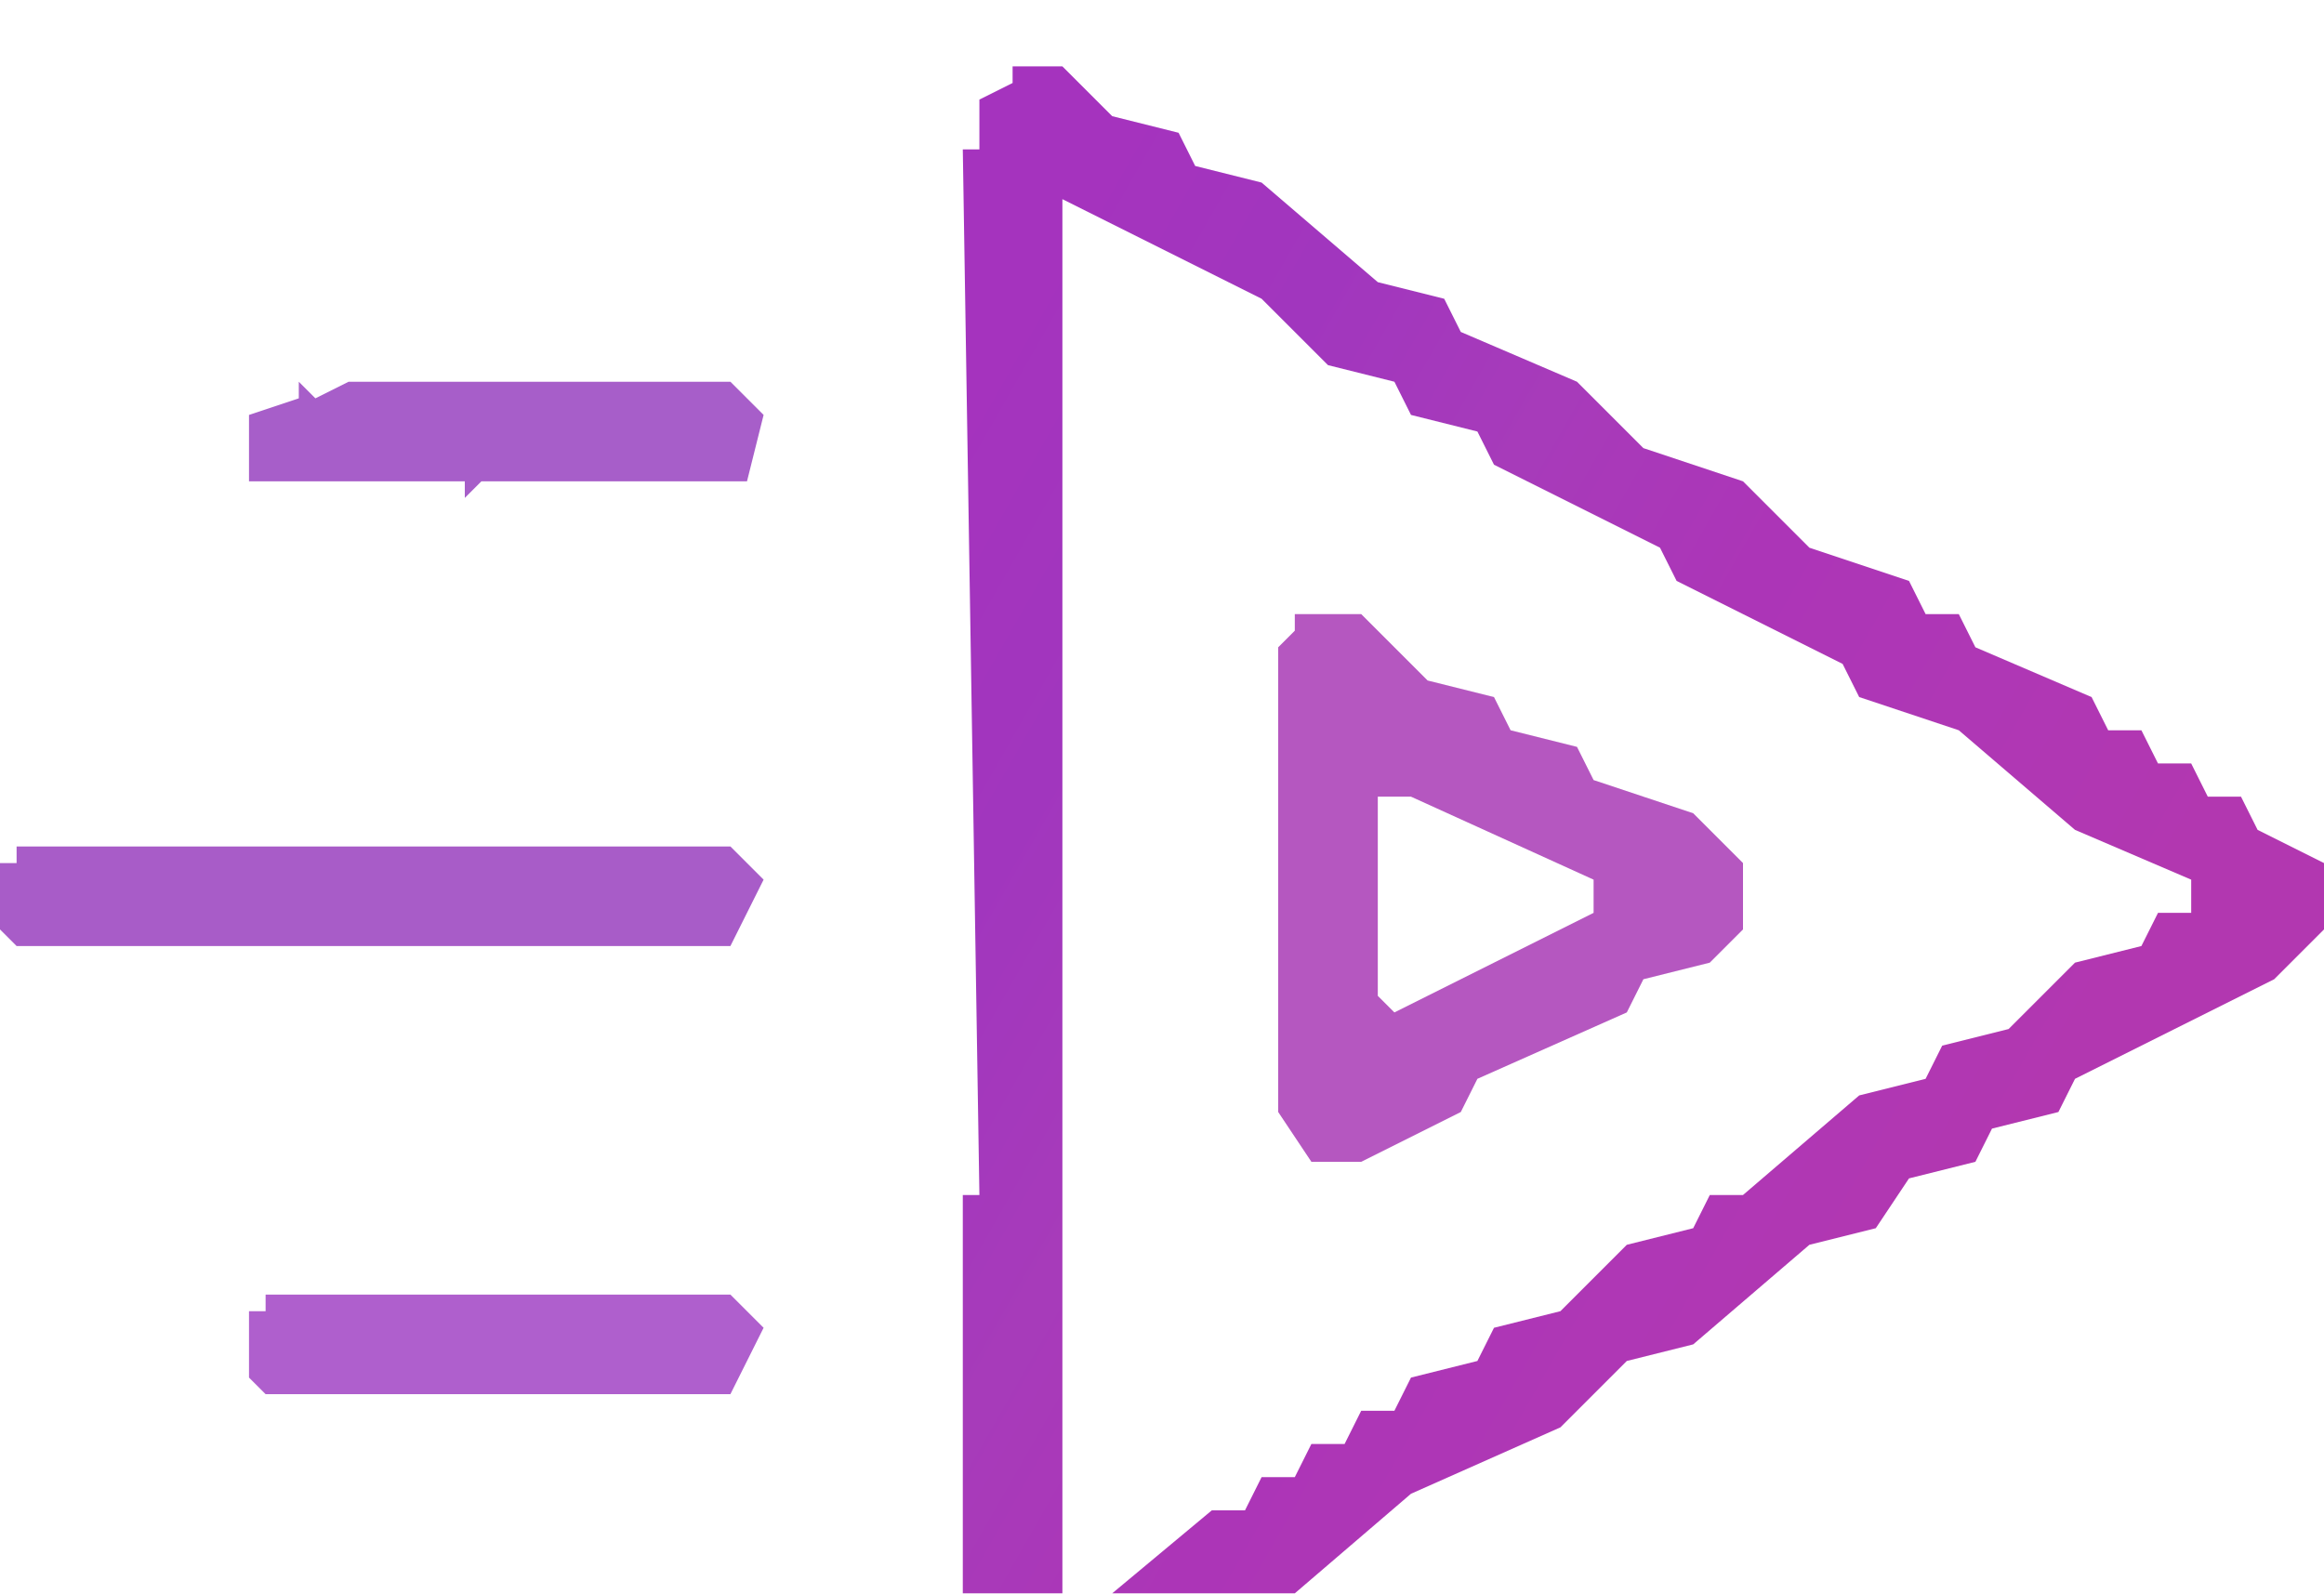
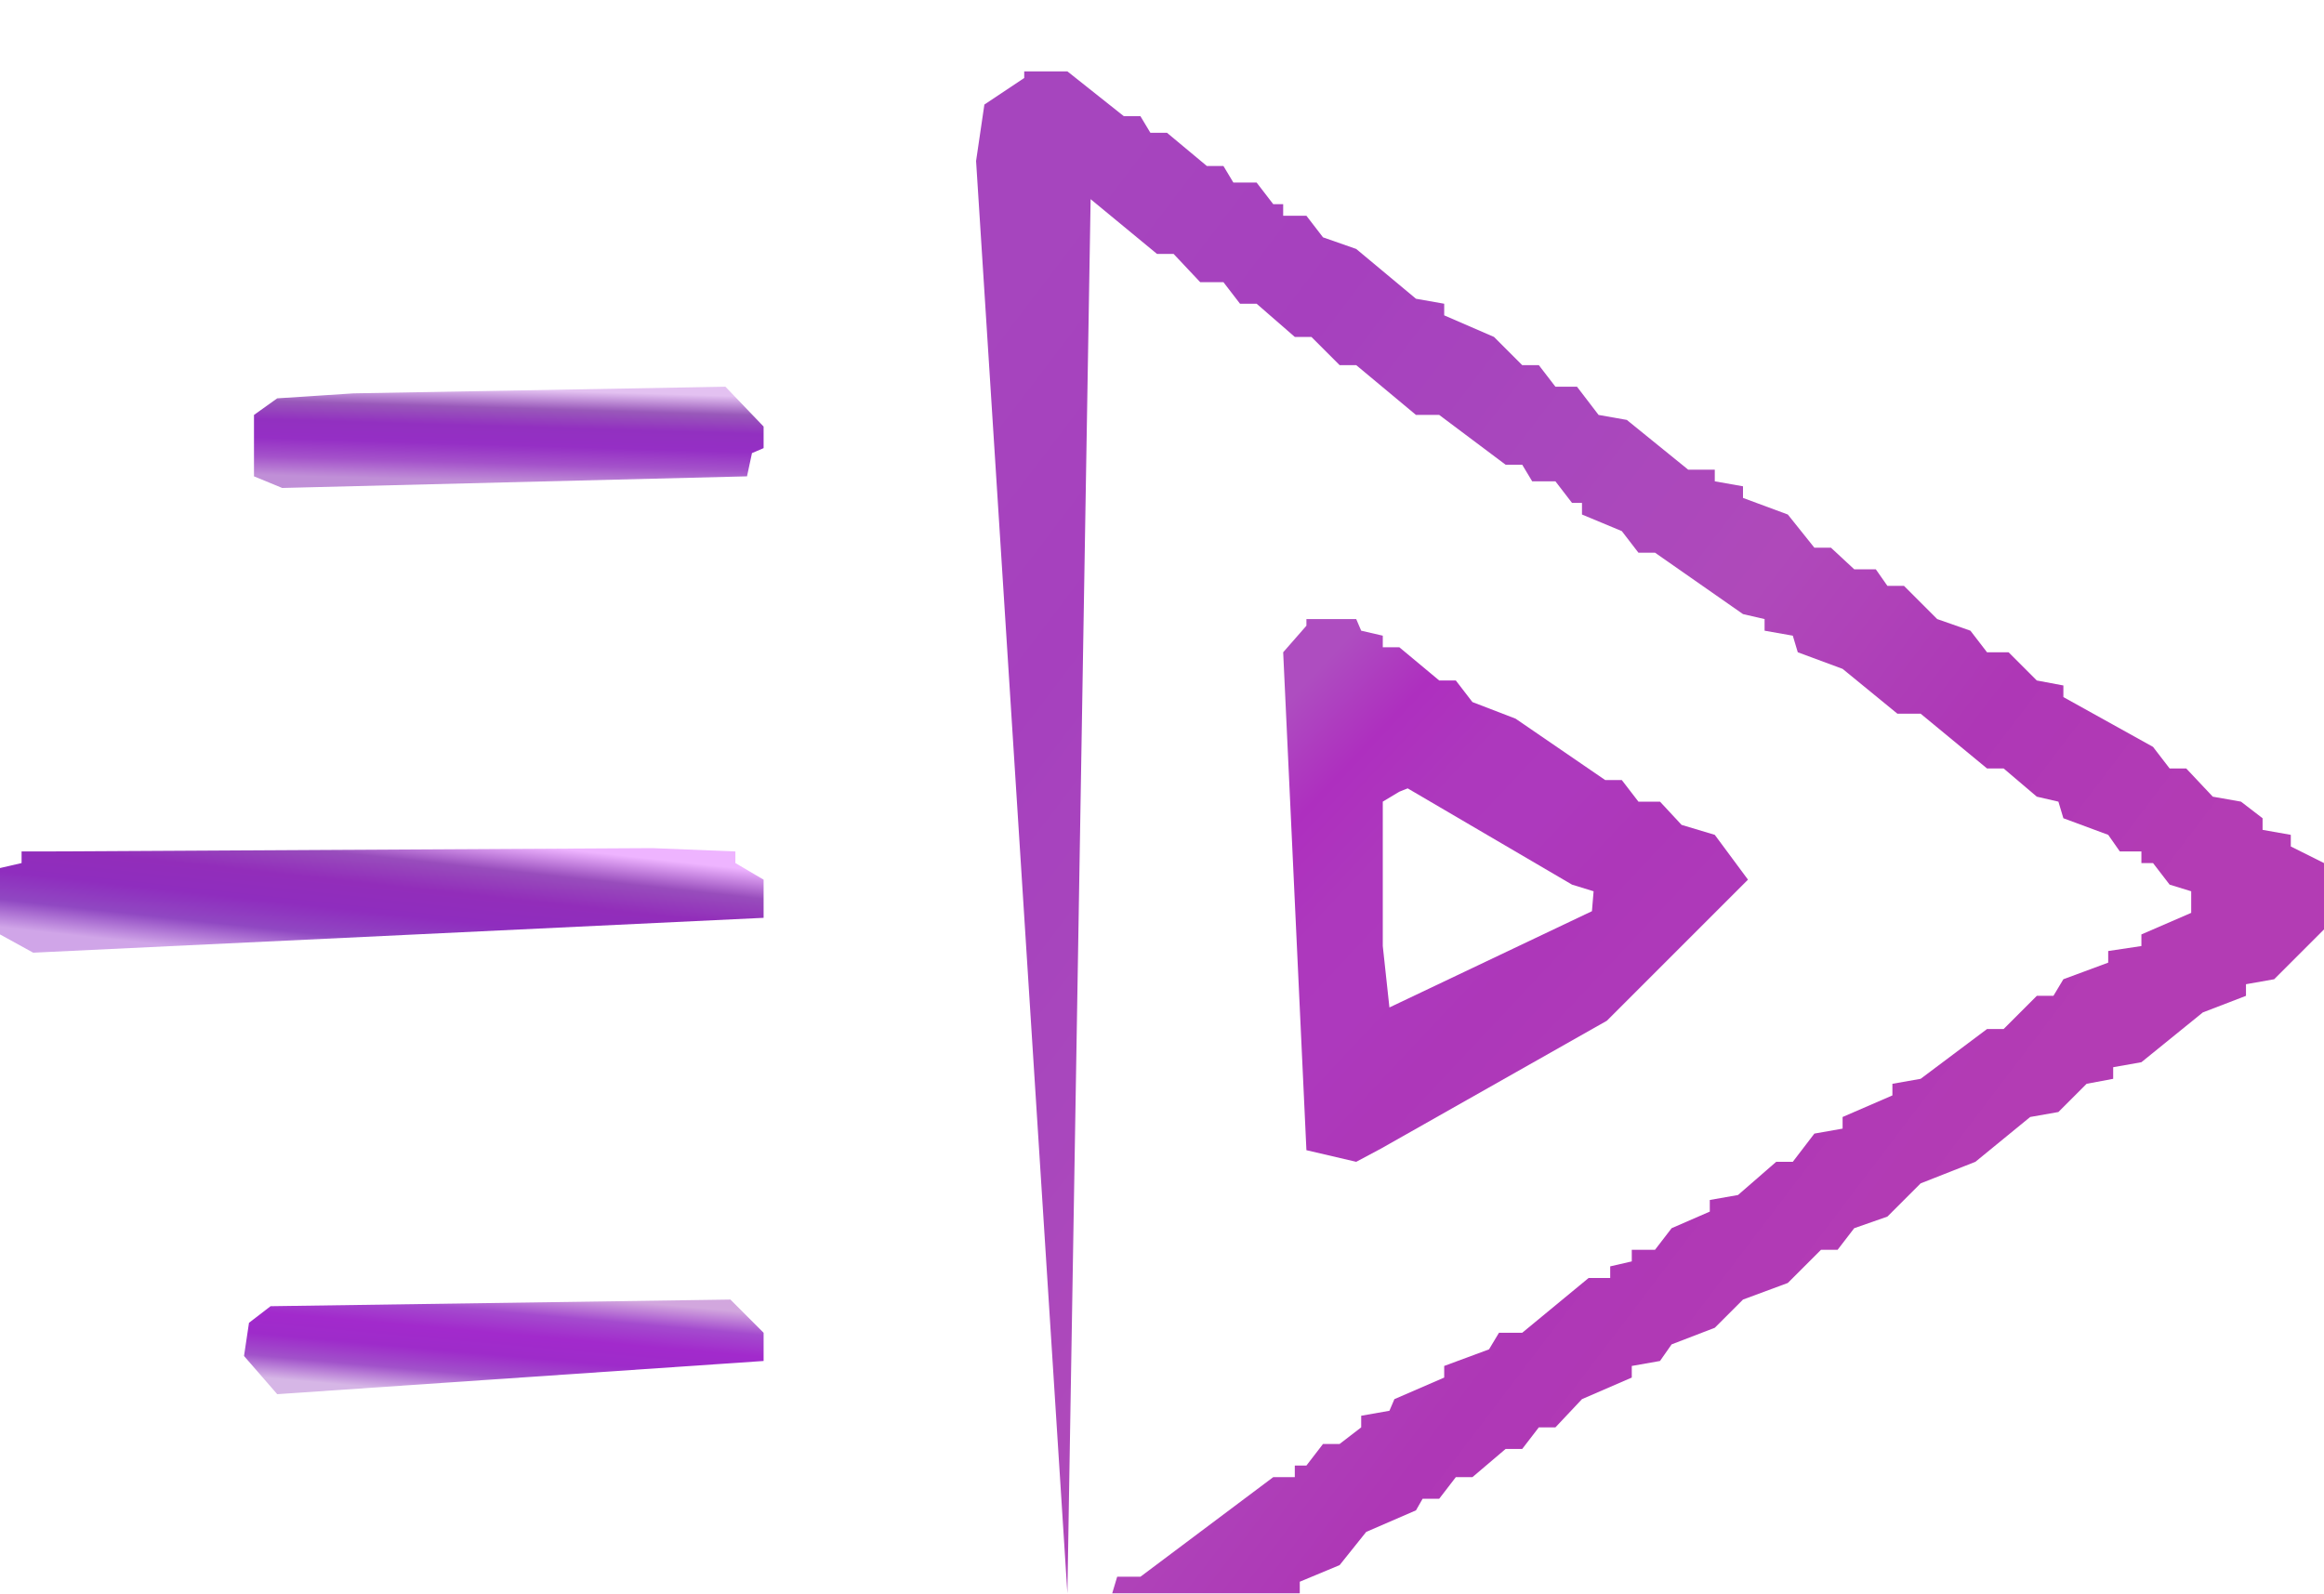
<svg xmlns="http://www.w3.org/2000/svg" viewBox="0 0 140 96" role="img" aria-label="animation">
  <defs>
-     <linearGradient id="g0" gradientUnits="userSpaceOnUse" x1="46.8" y1="27.3" x2="128.2" y2="73.8">
-       <stop offset="0.083" stop-color="#a533be" />
-       <stop offset="0.25" stop-color="#a136be" />
-       <stop offset="0.417" stop-color="#a73bba" />
-       <stop offset="0.583" stop-color="#ac35b7" />
-       <stop offset="0.75" stop-color="#af37b5" />
-       <stop offset="0.917" stop-color="#b237b0" />
+     <linearGradient id="g0" gradientUnits="userSpaceOnUse" x1="48.4" y1="20.7" x2="123.1" y2="77.4">
+       <stop offset="0.083" stop-color="#a645be" />
+       <stop offset="0.25" stop-color="#a640be" />
+       <stop offset="0.417" stop-color="#a847bd" />
+       <stop offset="0.583" stop-color="#af49ba" />
+       <stop offset="0.75" stop-color="#ae37b6" />
+       <stop offset="0.917" stop-color="#b33cb4" />
+     </linearGradient>
+     <linearGradient id="g1" gradientUnits="userSpaceOnUse" x1="30.3" y1="29.6" x2="30.5" y2="22.9">
+       <stop offset="0.083" stop-color="#c08fd7" />
+       <stop offset="0.25" stop-color="#a452ca" />
+       <stop offset="0.417" stop-color="#952fc5" />
+       <stop offset="0.583" stop-color="#9230c0" />
+       <stop offset="0.75" stop-color="#9959ba" />
+       <stop offset="0.917" stop-color="#e3c1f1" />
+     </linearGradient>
+     <linearGradient id="g2" gradientUnits="userSpaceOnUse" x1="74.7" y1="41.5" x2="97.7" y2="63.1">
+       <stop offset="0.083" stop-color="#ae4dc0" />
+       <stop offset="0.25" stop-color="#ae2fbf" />
+       <stop offset="0.417" stop-color="#ad38bd" />
+       <stop offset="0.583" stop-color="#ad39bd" />
+       <stop offset="0.75" stop-color="#ad37b9" />
+       <stop offset="0.917" stop-color="#ae39b9" />
+     </linearGradient>
+     <linearGradient id="g3" gradientUnits="userSpaceOnUse" x1="21.8" y1="59.1" x2="22.9" y2="49.1">
+       <stop offset="0.083" stop-color="#d0a5e8" />
+       <stop offset="0.25" stop-color="#9048c2" />
+       <stop offset="0.417" stop-color="#8f2dbe" />
+       <stop offset="0.583" stop-color="#922dba" />
+       <stop offset="0.75" stop-color="#984dbc" />
+       <stop offset="0.917" stop-color="#eeb4ff" />
+     </linearGradient>
+     <linearGradient id="g4" gradientUnits="userSpaceOnUse" x1="30.5" y1="77.1" x2="29.8" y2="84.9">
+       <stop offset="0.083" stop-color="#d2a7de" />
+       <stop offset="0.25" stop-color="#a44bce" />
+       <stop offset="0.417" stop-color="#a22acc" />
+       <stop offset="0.583" stop-color="#9e2bca" />
+       <stop offset="0.75" stop-color="#a152ca" />
+       <stop offset="0.917" stop-color="#d6b6e6" />
    </linearGradient>
  </defs>
-   <path fill="url(#g0)" fill-rule="evenodd" d="M61 4L64 4L67 7L71 8L72 10L76 11L83 17L87 18L88 20L95 23L99 27L105 29L109 33L115 35L116 37L118 37L119 39L126 42L127 44L129 44L130 46L132 46L133 48L135 48L136 50L140 52L140 56L137 59L125 65L124 67L120 68L119 70L115 71L113 74L109 75L102 81L98 82L94 86L85 90L78 96L67 96L73 91L75 91L76 89L78 89L79 87L81 87L82 85L84 85L85 83L89 82L90 80L94 79L98 75L102 74L103 72L105 72L112 66L116 65L117 63L121 62L125 58L129 57L130 55L132 55L132 53L125 50L118 44L112 42L111 40L101 35L100 33L90 28L89 26L85 25L84 23L80 22L76 18L64 12L64 96L58 96L58 72L59 72L58 9L59 9L59 6L61 5Z" />
-   <path fill="#a75ec9" fill-rule="evenodd" d="M18 23L19 24L21 23L44 23L46 25L45 29L29 29L28 30L28 29L15 29L15 25L18 24Z" />
-   <path fill="#b557c0" fill-rule="evenodd" d="M78 37L82 37L86 41L90 42L91 44L95 45L96 47L102 49L105 52L105 56L103 58L99 59L98 61L89 65L88 67L82 70L79 70L77 67L77 39L78 38ZM84 48L83 48L83 60L84 61L96 55L96 53L85 48Z" />
-   <path fill="#a85cc8" fill-rule="evenodd" d="M1 51L44 51L46 53L44 57L1 57L0 56L0 52L1 52Z" />
-   <path fill="#af5fcd" fill-rule="evenodd" d="M16 78L44 78L46 80L44 84L16 84L15 83L15 79L16 79Z" />
+   <path fill="url(#g0)" fill-rule="evenodd" d="M64.3 4.3L67.7 7L68.7 7L69.3 8L70.3 8L72.7 10L73.7 10L74.3 11L75.7 11L76.7 12.3L77.3 12.3L77.3 13L78.7 13L79.7 14.3L81.7 15L85.3 18L87 18.3L87 19L90 20.3L91.7 22L92.7 22L93.7 23.3L95 23.3L96.3 25L98 25.3L101.7 28.3L103.3 28.3L103.3 29L105 29.3L105 30L107.7 31L109.3 33L110.3 33L111.7 34.3L113 34.3L113.7 35.3L114.7 35.3L116.7 37.3L118.7 38L119.7 39.3L121 39.3L122.7 41L124.3 41.3L124.3 42L129.7 45L130.7 46.3L131.7 46.3L133.3 48L135 48.3L136.3 49.3L136.3 50L138 50.3L138 51L140 52L140 56L137 59L135.3 59.3L135.3 60L132.7 61L129 64L127.3 64.3L127.3 65L125.7 65.3L124 67L122.3 67.3L119 70L115.7 71.3L113.7 73.3L111.7 74L110.7 75.3L109.7 75.3L107.7 77.3L105 78.3L103.3 80L100.7 81L100 82L98.3 82.3L98.3 83L95.3 84.3L93.7 86L92.7 86L91.7 87.3L90.7 87.3L88.7 89L87.7 89L86.7 90.3L85.7 90.3L85.3 91L82.3 92.3L80.7 94.3L78.3 95.3L78.3 96L67 96L67.3 95L68.7 95L76.7 89L78 89L78 88.3L78.7 88.3L79.7 87L80.7 87L82 86L82 85.3L83.7 85L84 84.3L87 83L87 82.3L89.7 81.3L90.3 80.3L91.7 80.3L95.7 77L97 77L97 76.3L98.3 76L98.3 75.3L99.7 75.3L100.7 74L103 73L103 72.3L104.7 72L107 70L108 70L109.3 68.3L111 68L111 67.3L114 66L114 65.3L115.7 65L119.7 62L120.7 62L122.7 60L123.7 60L124.3 59L127 58L127 57.3L129 57L129 56.3L132 55L132 53.7L130.7 53.3L129.7 52L129 52L129 51.3L127.7 51.3L127 50.3L124.3 49.3L124 48.3L122.7 48L120.7 46.3L119.7 46.3L115.7 43L114.3 43L111 40.3L108.3 39.3L108 38.3L106.3 38L106.3 37.3L105 37L99.7 33.3L98.7 33.3L97.7 32L95.3 31L95.3 30.3L94.7 30.3L93.7 29L92.3 29L91.7 28L90.7 28L86.7 25L85.3 25L81.7 22L80.7 22L79 20.3L78 20.3L75.7 18.3L74.7 18.3L73.7 17L72.3 17L70.7 15.3L69.7 15.3L65.7 12L64.3 96L58.8 9.7L59.3 6.3L61.7 4.7L61.7 4.3Z" />
+   <path fill="url(#g1)" fill-rule="evenodd" d="M43.7 23.3L46 25.7L46 27L45.3 27.3L45 28.7L17 29.4L15.3 28.7L15.3 25L16.7 24L21.3 23.7Z" />
+   <path fill="url(#g2)" fill-rule="evenodd" d="M81.7 37.3L82 38L83.3 38.3L83.3 39L84.3 39L86.7 41L87.7 41L88.7 42.3L91.3 43.3L96.7 47L97.7 47L98.7 48.3L100 48.3L101.3 49.7L103.3 50.3L105.3 53L96.8 61.5L83.2 69.2L81.7 70L78.7 69.3L77.3 39.3L78.7 37.7L78.7 37.3ZM83.3 48.3L83.3 57L83.7 60.7L95.9 54.9L96 53.7L94.7 53.3L84.8 47.5L84.3 47.7Z" />
+   <path fill="url(#g3)" fill-rule="evenodd" d="M39.3 51.1L44.3 51.3L44.3 52L46 53L46 55.3L2 57.4L0 56.3L0 52.3L1.3 52L1.3 51.3L3 51.3Z" />
+   <path fill="url(#g4)" fill-rule="evenodd" d="M44 78.3L46 80.3L46 82L16.7 84L14.7 81.7L15 79.7L16.3 78.7Z" />
</svg>
